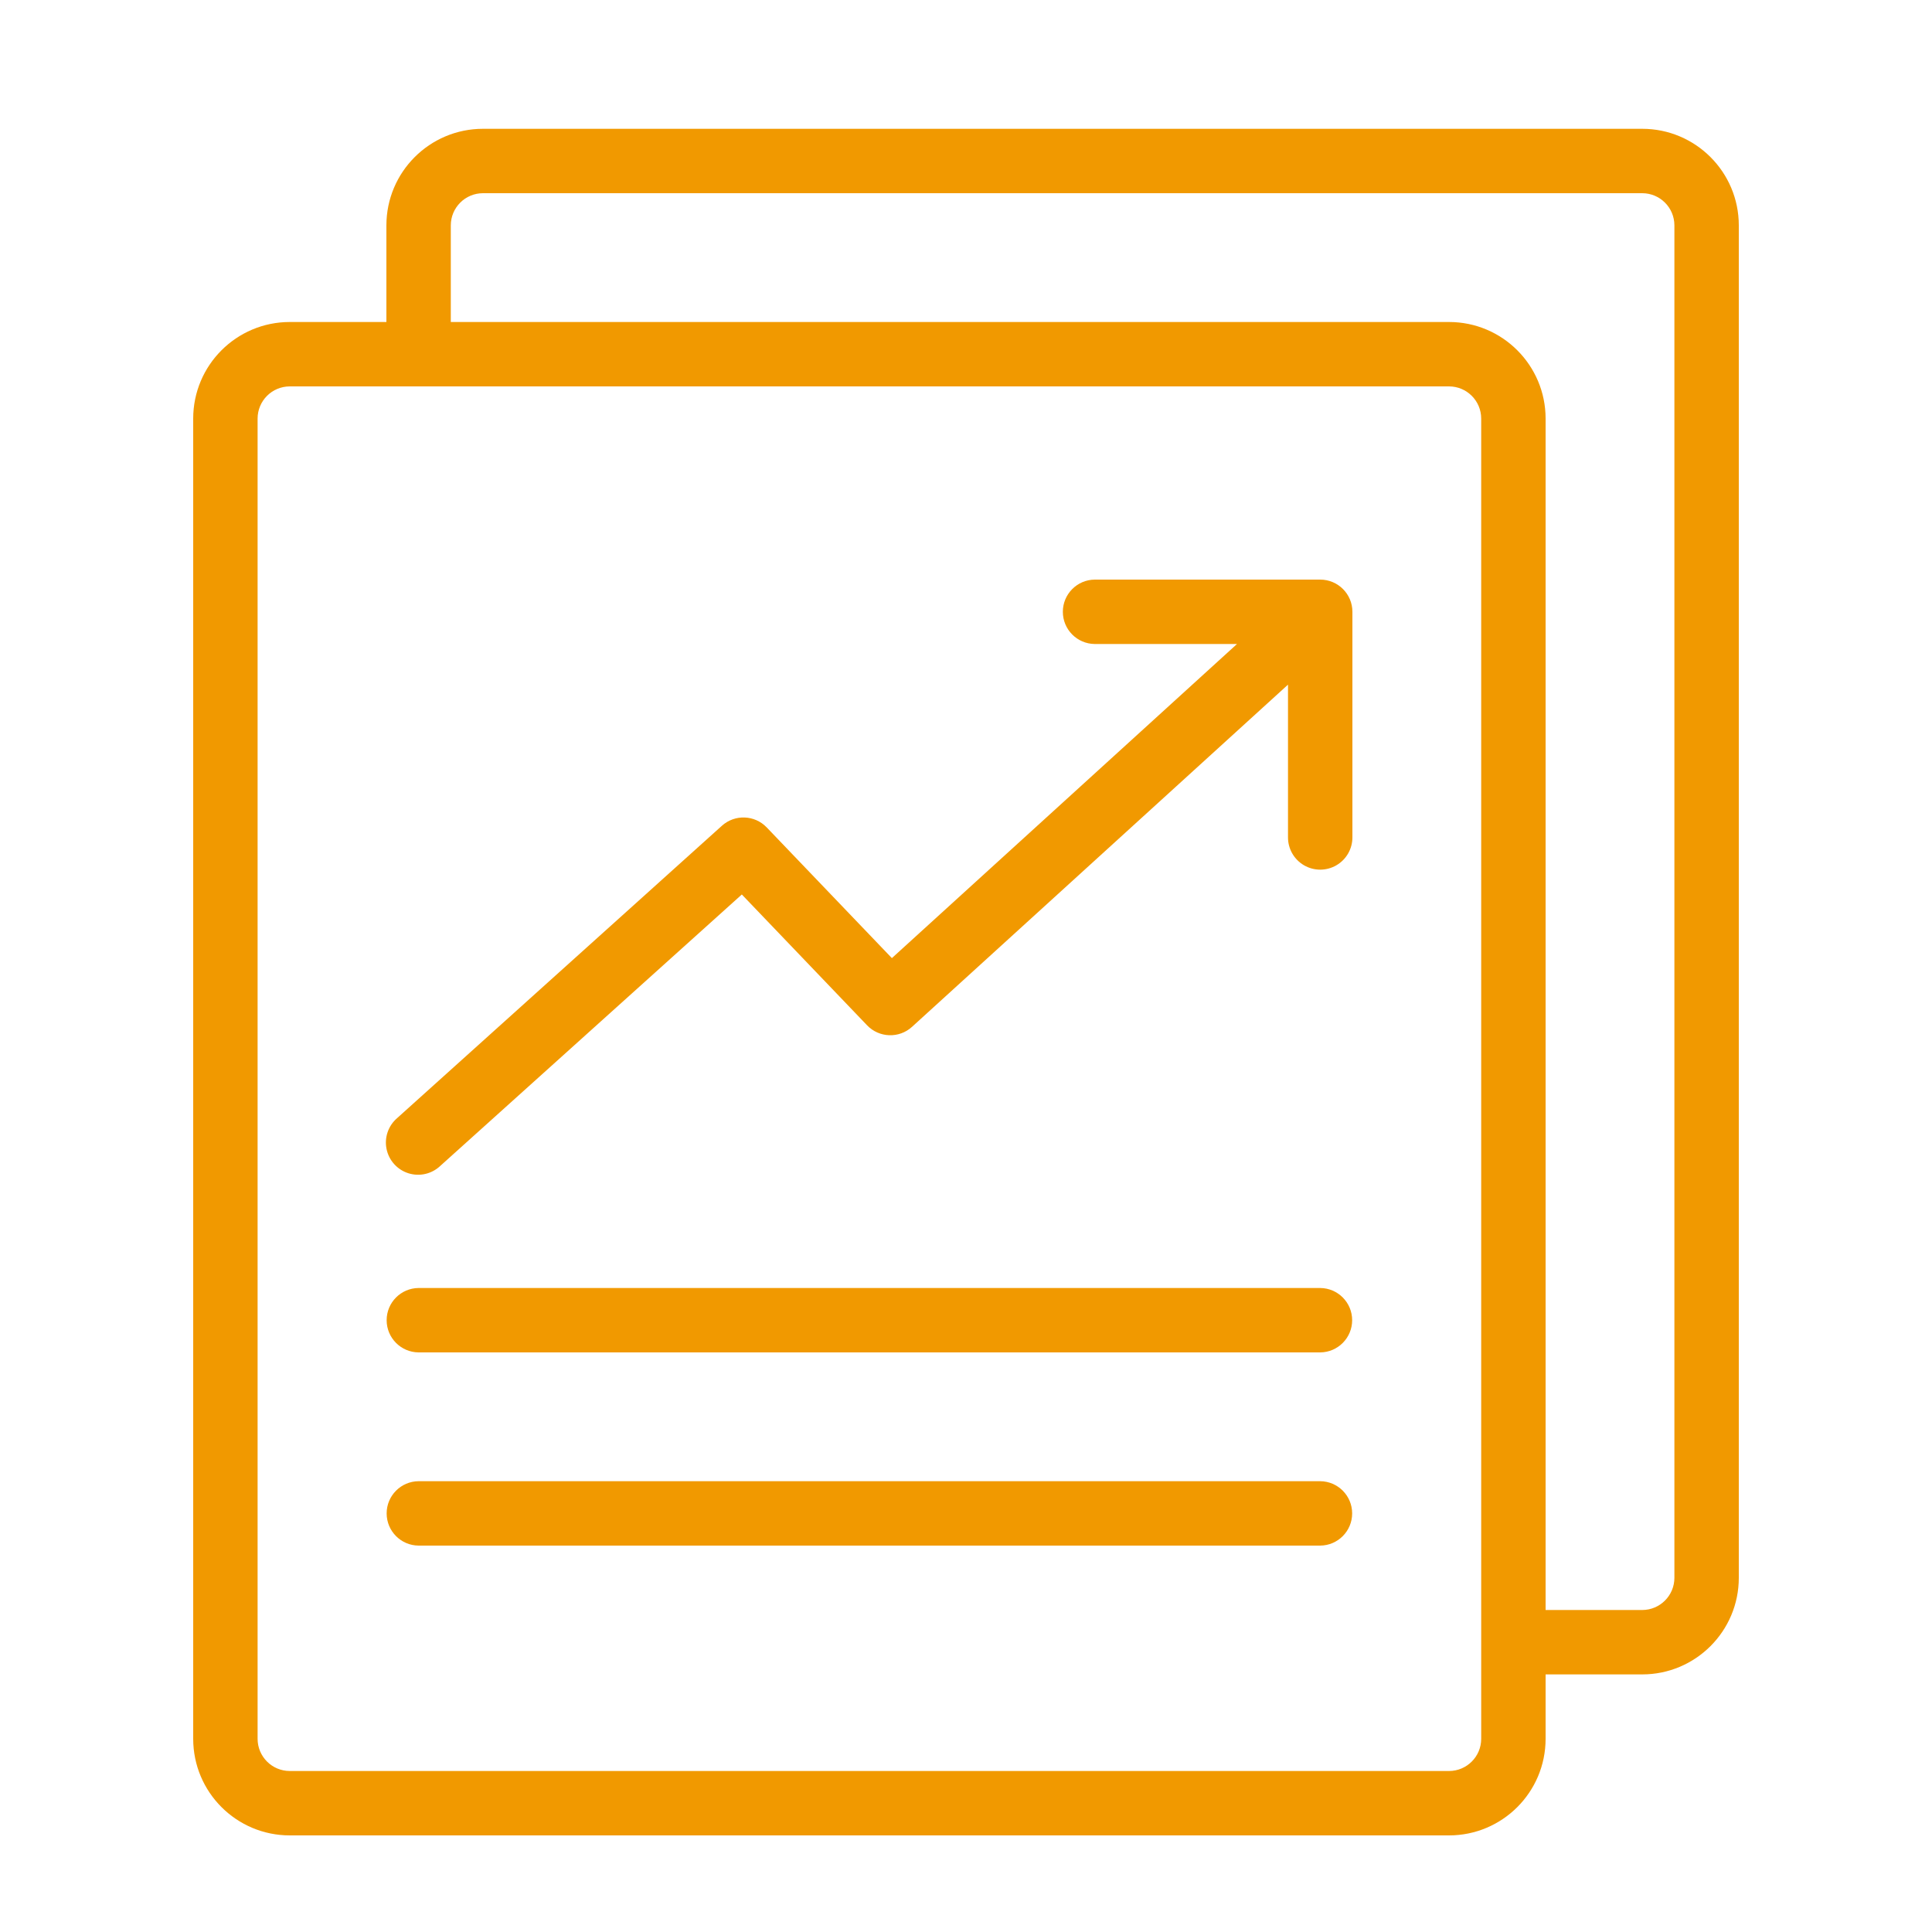
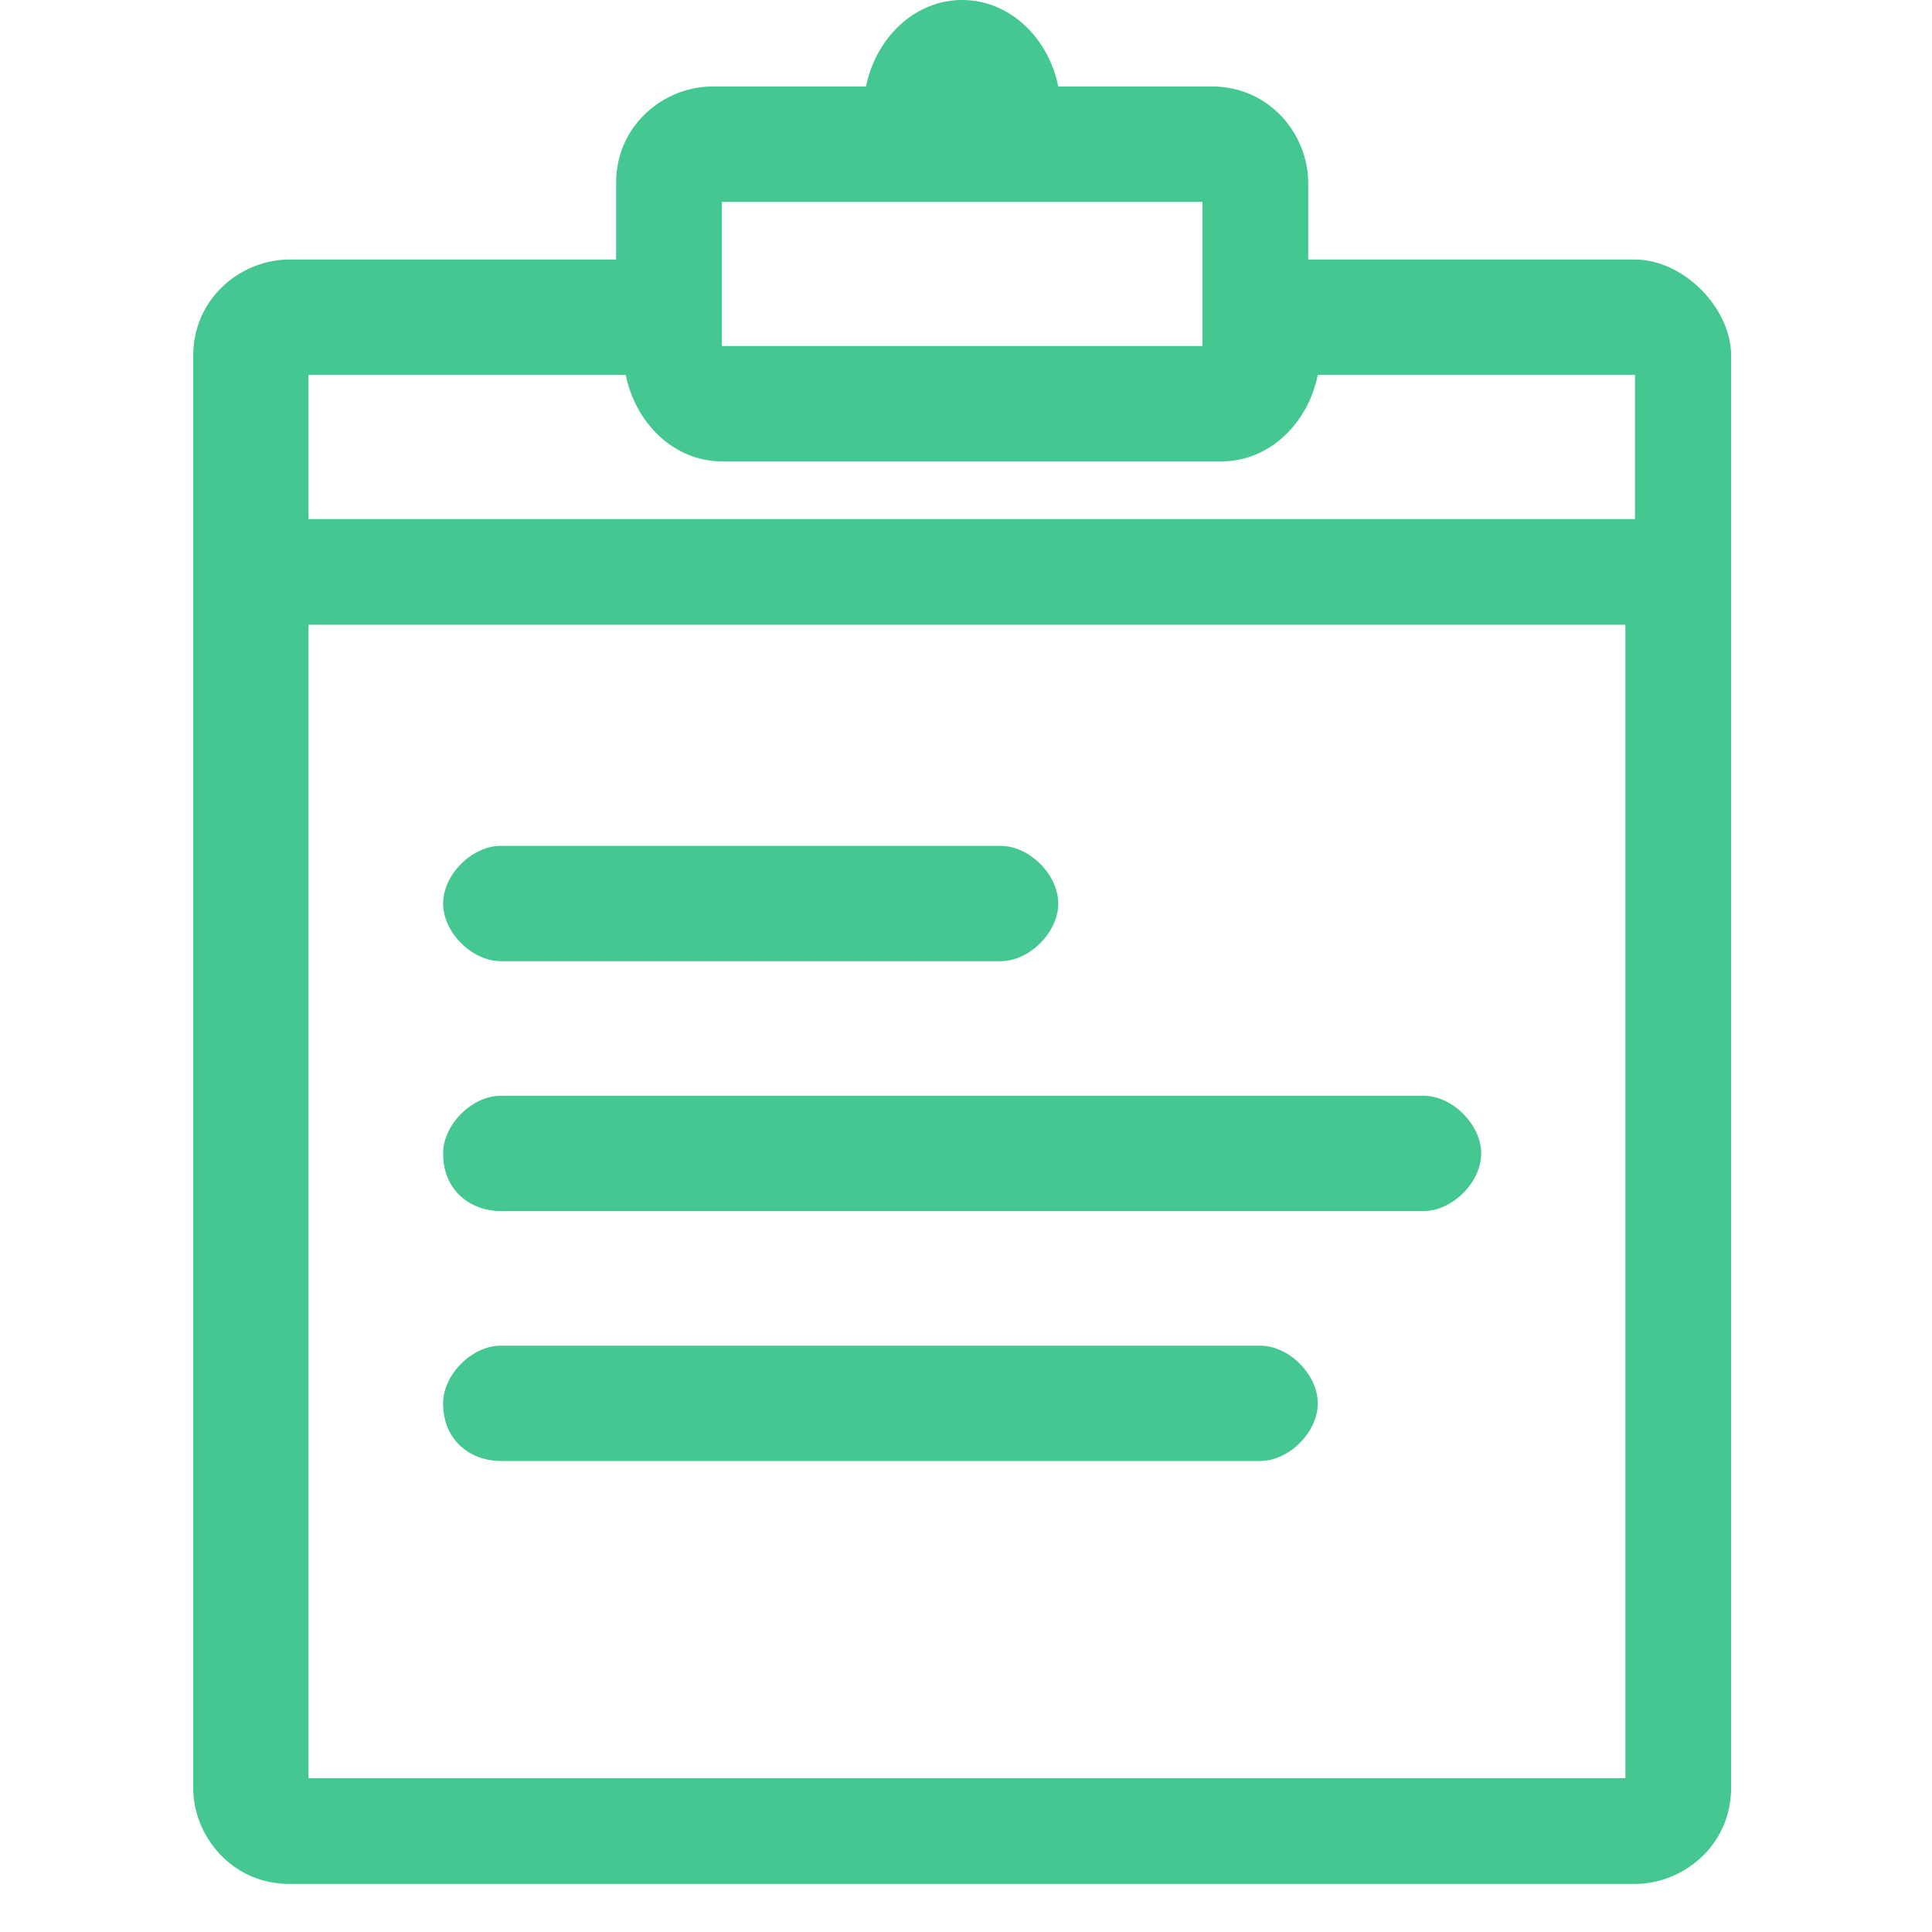
- <svg xmlns="http://www.w3.org/2000/svg" t="1765635814986" class="icon" viewBox="0 0 1024 1024" version="1.1" p-id="8821" width="200" height="200">
-   <path d="M204.8 170.667V119.467a51.2 51.2 0 0 1 51.2-51.2h614.4a51.2 51.2 0 0 1 51.2 51.2v716.8a51.2 51.2 0 0 1-51.2 51.2h-51.2v34.133a51.2 51.2 0 0 1-51.2 51.2H153.6a51.2 51.2 0 0 1-51.2-51.2V221.867a51.2 51.2 0 0 1 51.2-51.2h51.2z m34.133 0h529.067a51.2 51.2 0 0 1 51.2 51.2v631.467h51.2a17.067 17.067 0 0 0 17.067-17.067V119.467a17.067 17.067 0 0 0-17.067-17.067H256a17.067 17.067 0 0 0-17.067 17.067v51.2z m546.133 682.667V221.867a17.067 17.067 0 0 0-17.067-17.067H153.6a17.067 17.067 0 0 0-17.067 17.067v699.733a17.067 17.067 0 0 0 17.067 17.067h614.4a17.067 17.067 0 0 0 17.067-17.067v-68.267z m-85.333-170.667a17.067 17.067 0 0 1 0 34.133H221.867a17.067 17.067 0 0 1 0-34.133h477.867z m0 102.4a17.067 17.067 0 0 1 0 34.133H221.867a17.067 17.067 0 0 1 0-34.133h477.867z m-44.1-443.733H580.267a17.067 17.067 0 0 1 0-34.133h119.467a17.067 17.067 0 0 1 17.067 17.067v119.467a17.067 17.067 0 1 1-34.133 0v-80.862L483.379 544.256a17.067 17.067 0 0 1-23.808-0.819l-66.389-69.342-159.898 143.923a17.067 17.067 0 1 1-22.835-25.361l172.186-154.999a17.067 17.067 0 0 1 23.74 0.887l66.338 69.274L655.633 341.333z" fill="#F19900" p-id="8822" />
+ <svg xmlns="http://www.w3.org/2000/svg" t="1765701132233" class="icon" viewBox="0 0 1024 1024" version="1.1" p-id="13187" width="200" height="200">
+   <path d="M866.579 137.552h-173.214v-40.756c0-25.473-20.378-50.945-50.945-50.945h-81.512c-5.095-25.473-25.473-45.851-50.945-45.851s-45.851 20.378-50.945 45.851h-81.512c-25.473 0-50.945 20.378-50.945 50.945v40.756h-173.214c-25.473 0-50.945 20.378-50.945 50.945v759.085c0 25.473 20.378 50.945 50.945 50.945h713.234c25.473 0 50.945-20.378 50.945-50.945v-759.085c0-25.473-25.473-50.945-50.945-50.945z m-5.095 804.935h-697.95v-611.343h697.95v611.343z m-596.06-168.119h402.468c15.284 0 30.567-15.284 30.567-30.567s-15.284-30.567-30.567-30.567h-402.468c-15.284 0-30.567 15.284-30.567 30.567 0 20.378 15.284 30.567 30.567 30.567z m0-264.915h264.915c15.284 0 30.567-15.284 30.567-30.567s-15.284-30.567-30.567-30.567h-264.915c-15.284 0-30.567 15.284-30.567 30.567s15.284 30.567 30.567 30.567z m0 132.458h489.075c15.284 0 30.567-15.284 30.567-30.567s-15.284-30.567-30.567-30.567h-489.075c-15.284 0-30.567 15.284-30.567 30.567 0 20.378 15.284 30.567 30.567 30.567z m596.06-366.806h-697.95v-76.418h168.119c5.095 25.473 25.473 45.851 50.945 45.851h264.915c25.473 0 45.851-20.378 50.945-45.851h168.119v76.418z m-478.886-91.701V106.985h254.726v76.418h-254.726z" fill="#44C790" p-id="13188" />
</svg>
